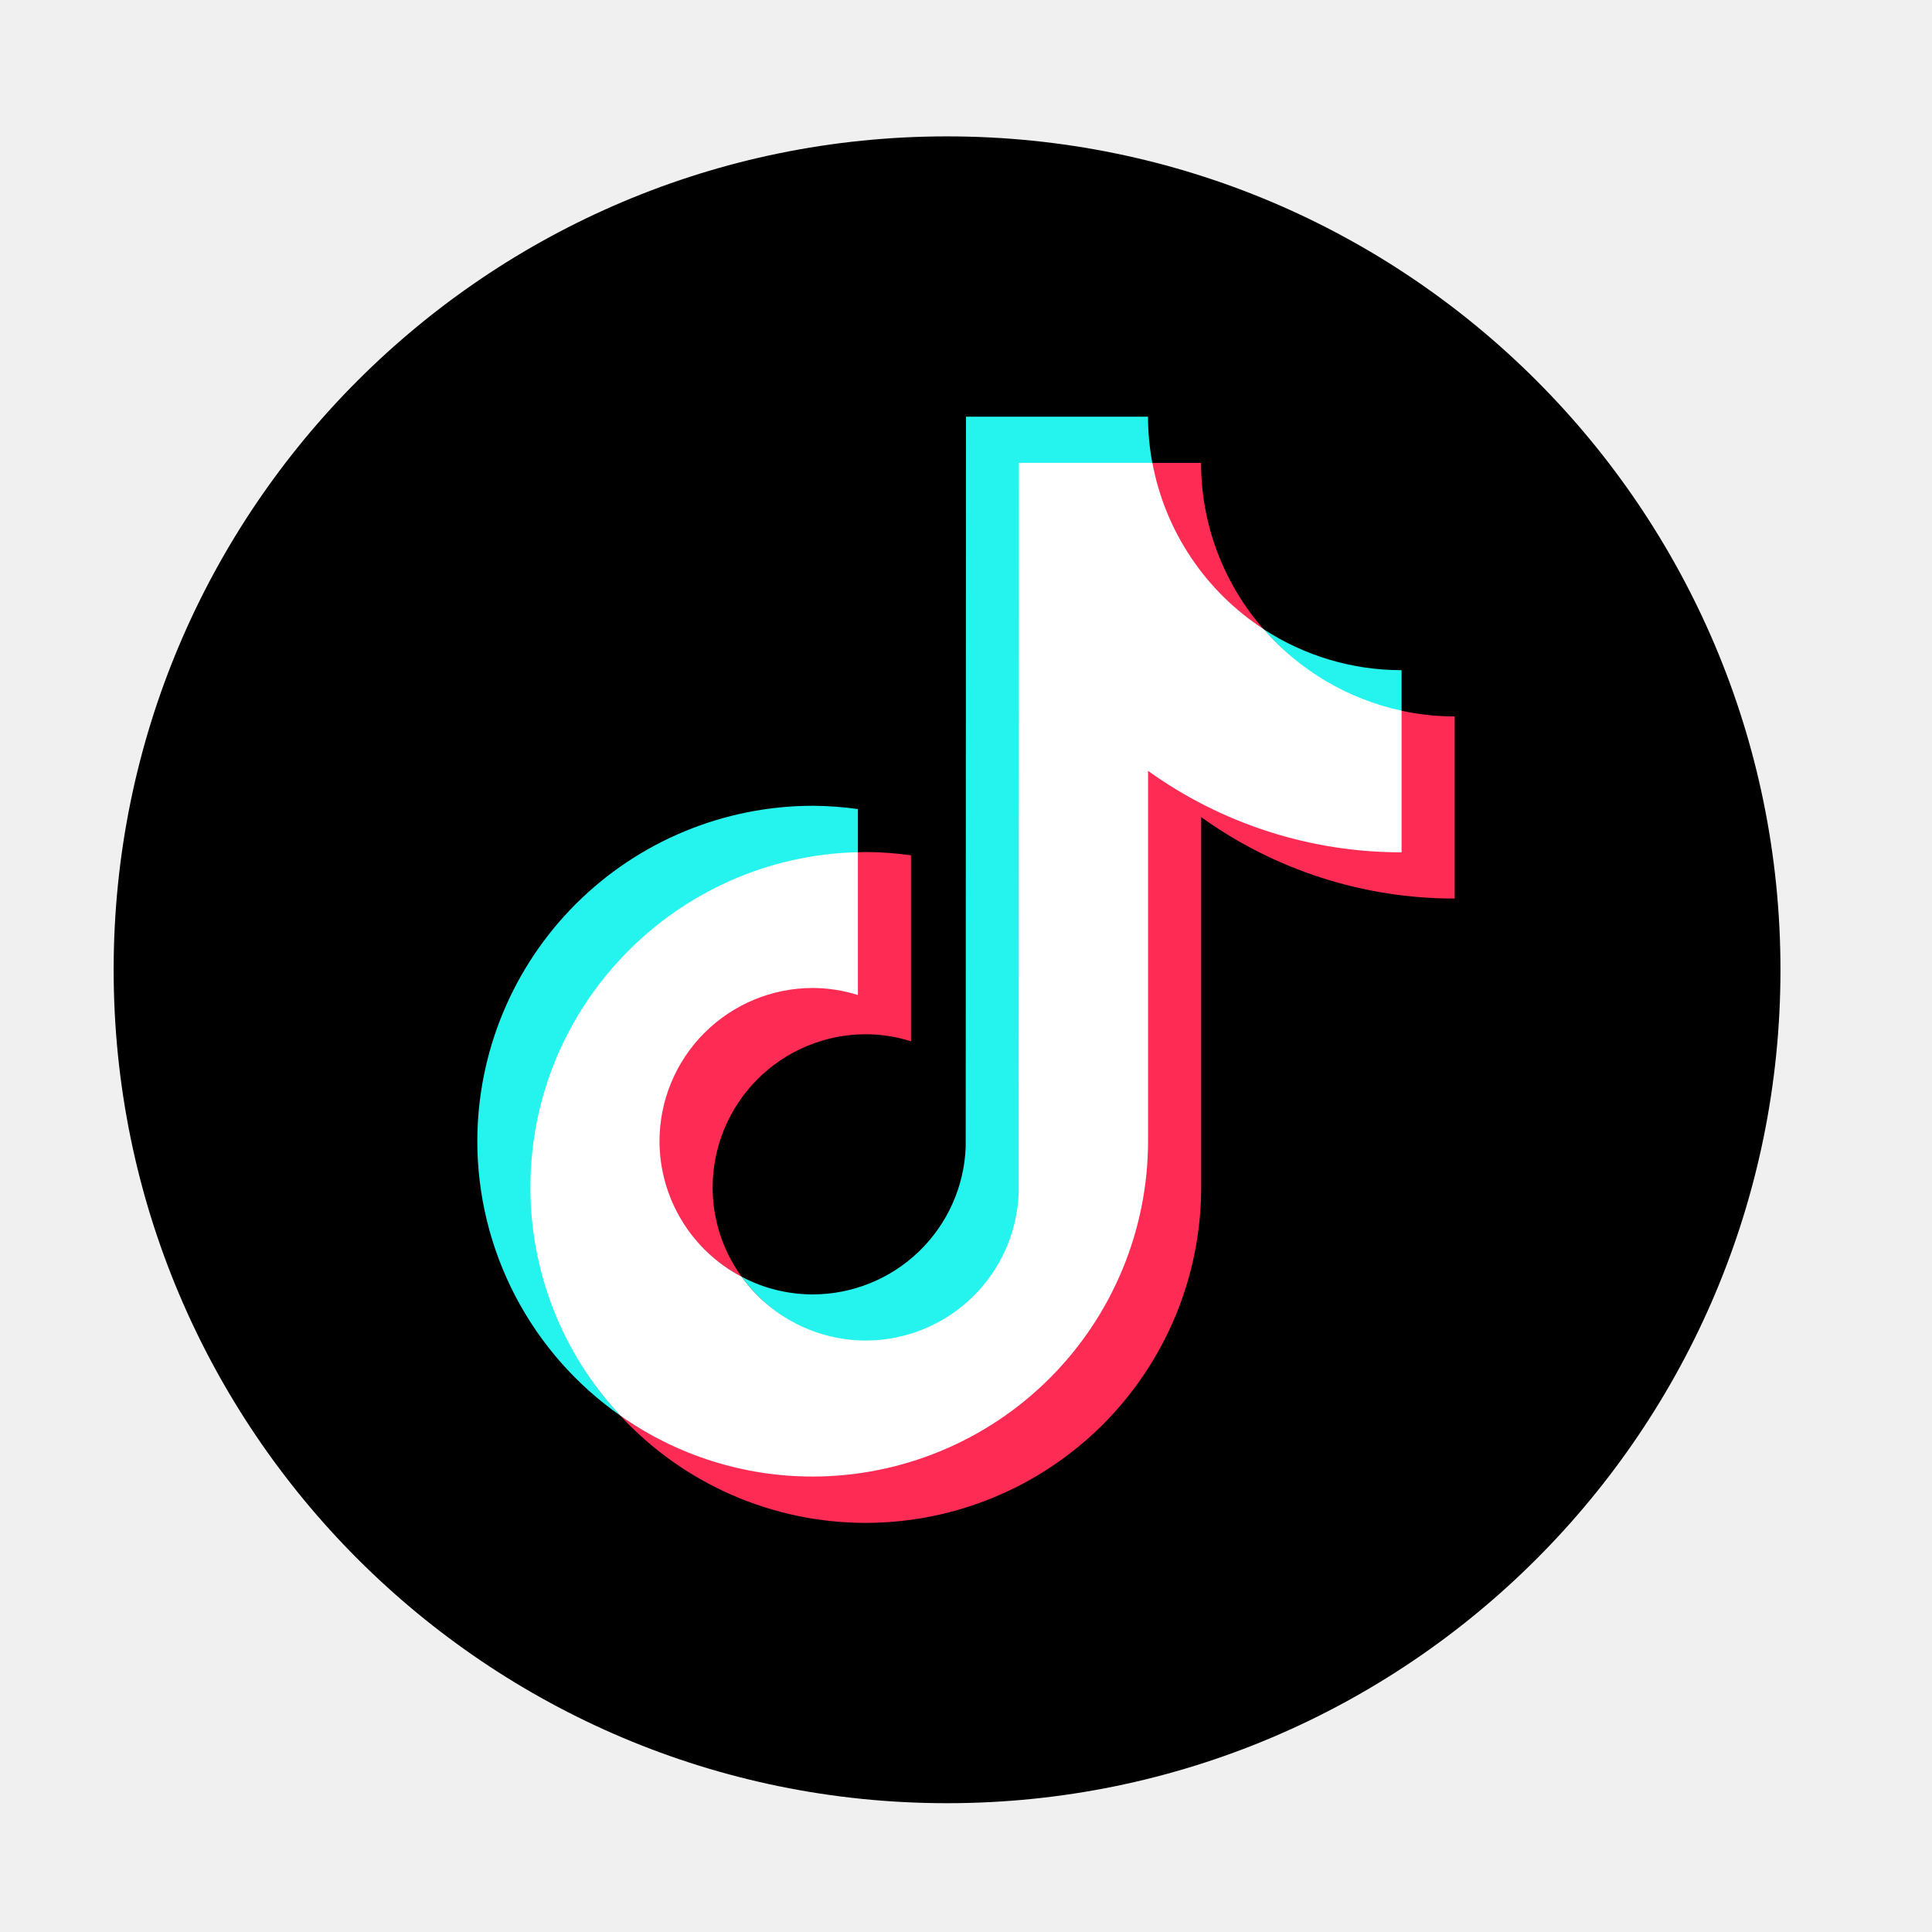
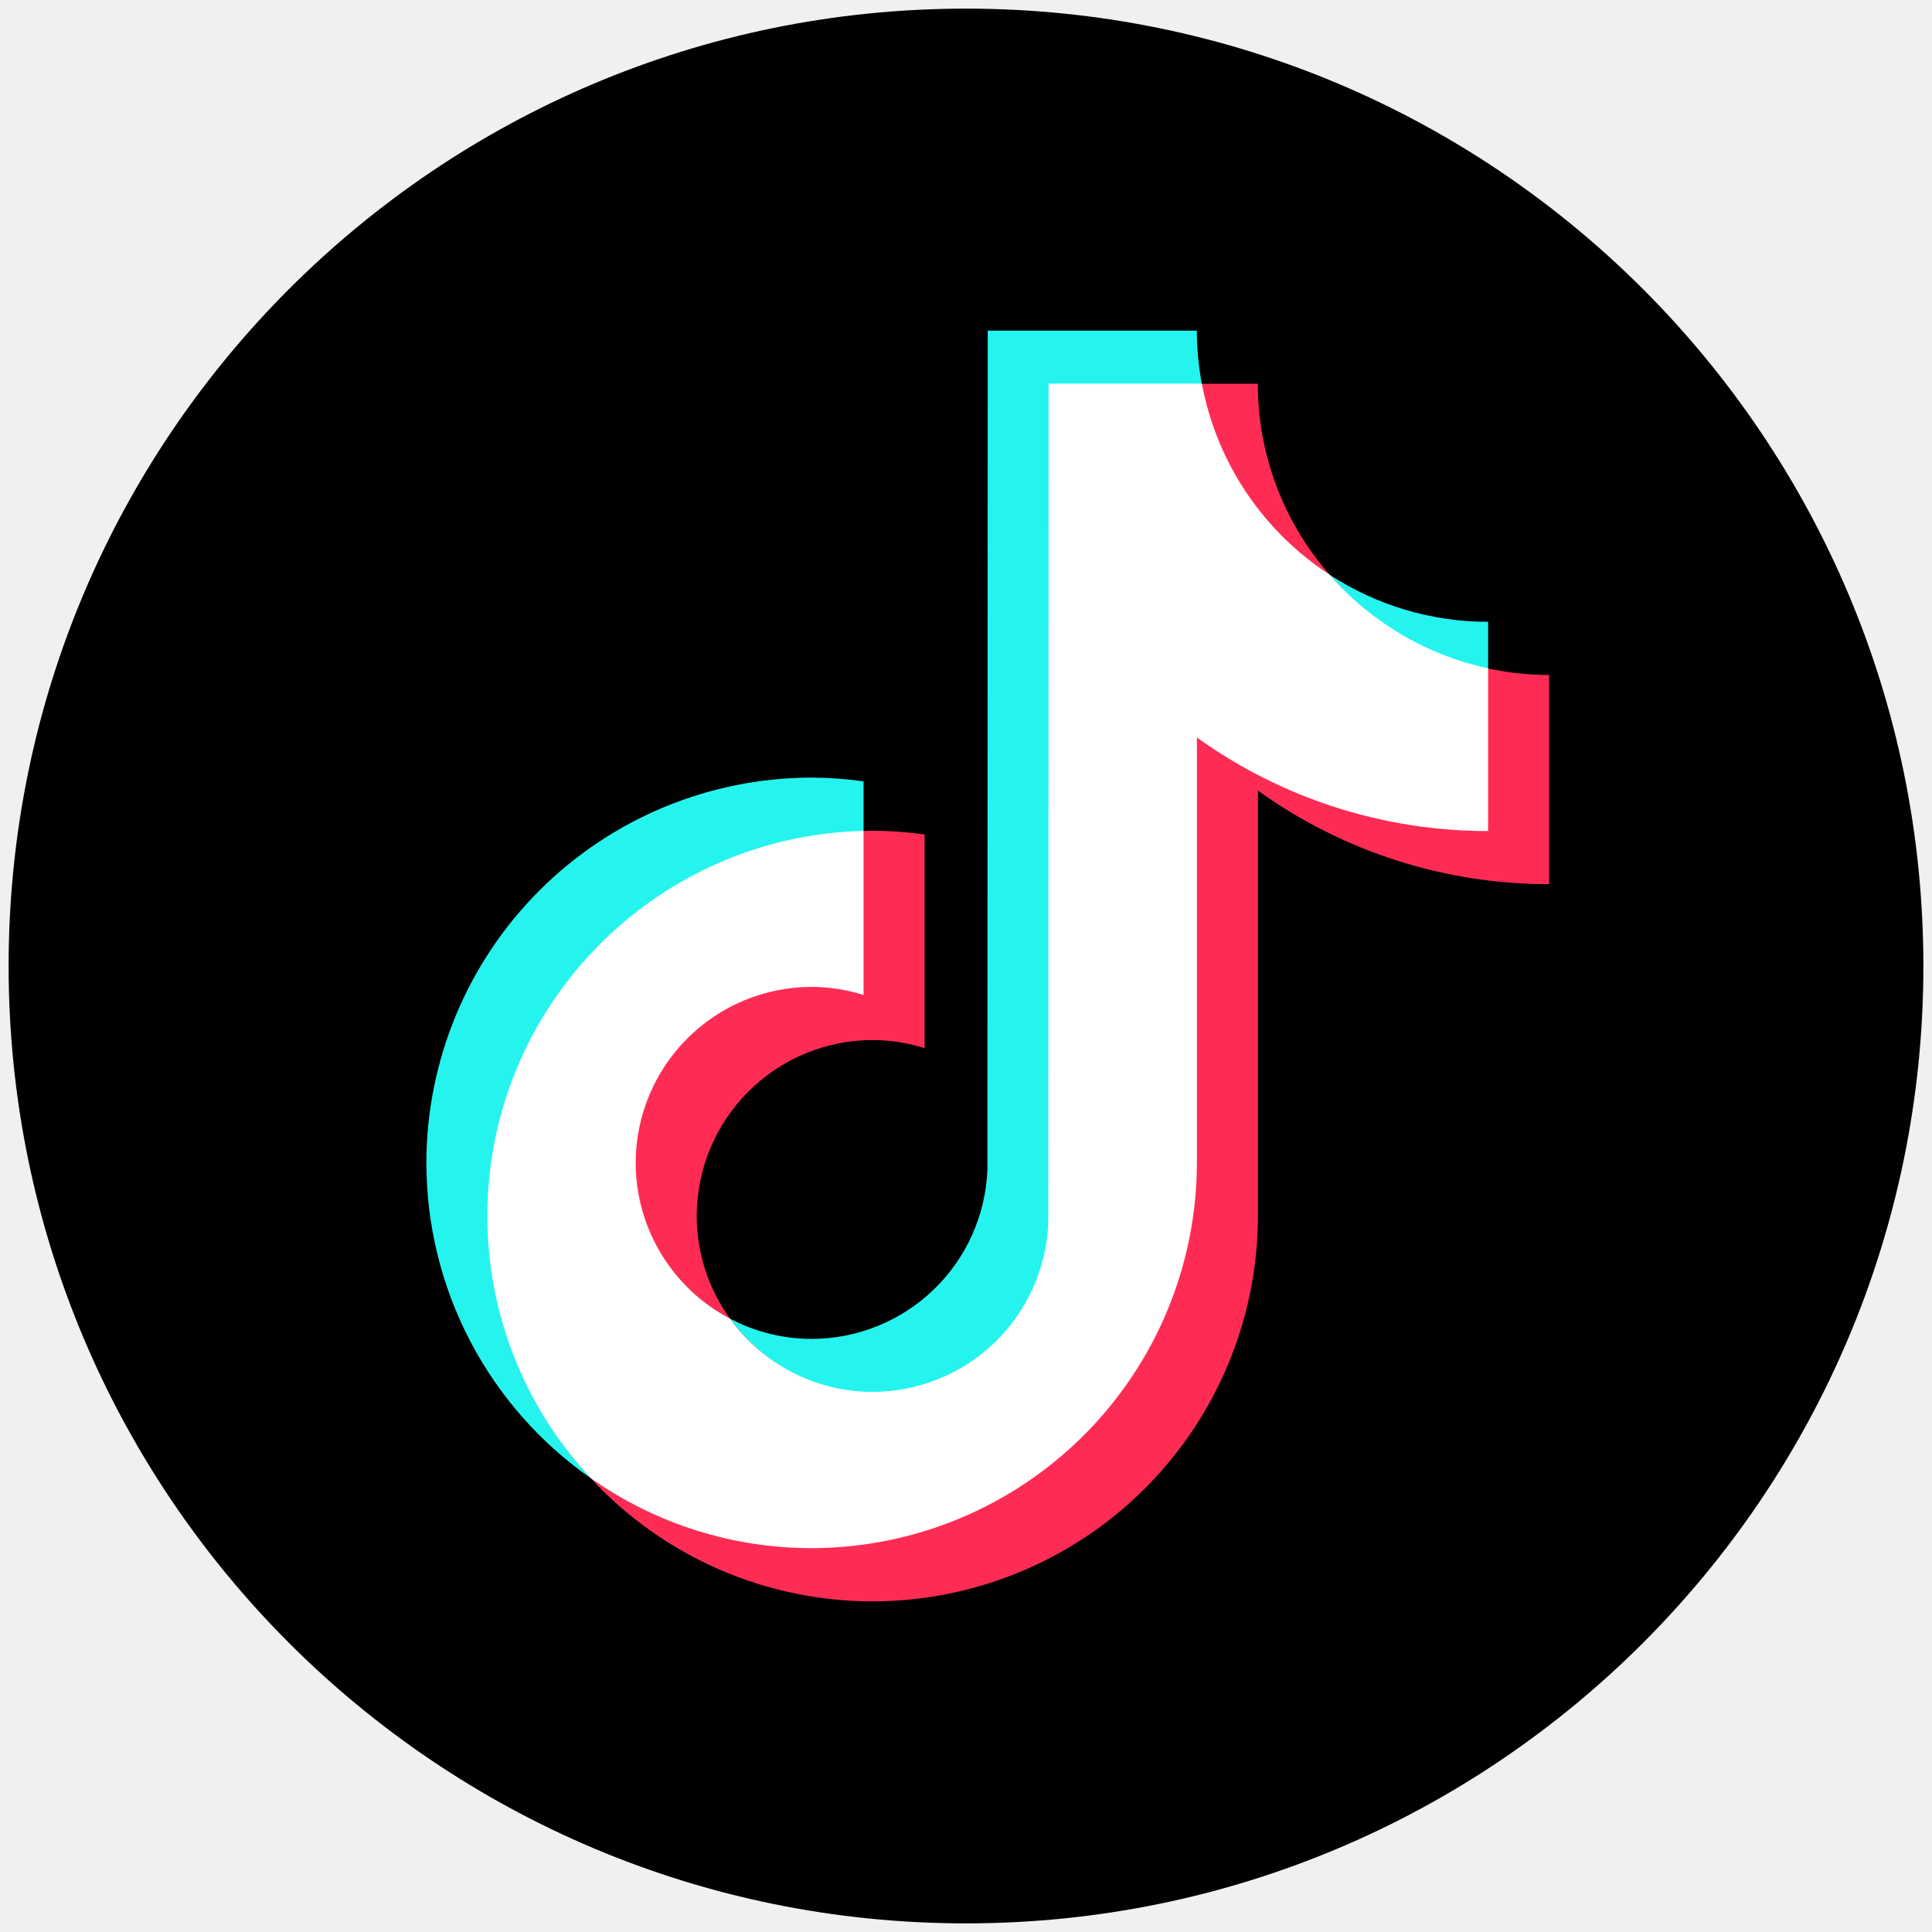
- <svg xmlns="http://www.w3.org/2000/svg" width="255" height="255" viewBox="0 0 255 255" fill="none">
-   <path d="M15 128C15 188.751 64.249 238 125 238C185.751 238 235 188.751 235 128C235 67.249 185.751 18 125 18C64.249 18 15 67.249 15 128Z" fill="black" />
-   <path d="M113.231 112.62V106.786C111.254 106.508 109.261 106.363 107.265 106.353C95.529 106.367 84.279 111.035 75.981 119.333C67.682 127.632 63.014 138.882 63 150.618C63.002 157.734 64.722 164.744 68.012 171.054C71.302 177.364 76.065 182.787 81.898 186.863C74.301 178.672 70.106 167.896 70.167 156.724C70.156 145.202 74.657 134.135 82.707 125.891C90.756 117.648 101.713 112.884 113.231 112.62V112.62Z" fill="#25F4EE" />
-   <path d="M114.274 177.063C125.167 177.063 134.176 168.276 134.581 157.483L134.667 61.239H152.117L152.092 61.092C151.716 59.083 151.525 57.044 151.523 55H127.5L127.461 151.392C127.262 156.613 125.05 161.554 121.288 165.181C117.527 168.807 112.508 170.837 107.283 170.846C104.014 170.847 100.795 170.05 97.905 168.524C101.564 173.605 107.53 177.063 114.274 177.063Z" fill="#25F4EE" />
-   <path d="M184.991 94.101V88.454C178.519 88.46 172.187 86.577 166.77 83.036C171.442 88.404 177.788 92.561 184.991 94.101Z" fill="#25F4EE" />
-   <path d="M166.77 83.036C161.454 76.964 158.526 69.168 158.528 61.099H151.988C152.844 65.564 154.595 69.809 157.136 73.579C159.676 77.349 162.953 80.566 166.77 83.036V83.036Z" fill="#FE2C55" />
-   <path d="M107.265 130.218C96.117 130.218 86.915 139.474 86.915 150.618C86.915 158.383 91.452 165.127 97.887 168.513C95.4 165.085 94.06 160.959 94.06 156.724C94.066 151.364 96.197 146.226 99.987 142.436C103.776 138.645 108.914 136.513 114.274 136.507C116.299 136.511 118.311 136.827 120.24 137.442V112.889C118.263 112.61 116.27 112.465 114.274 112.455C113.916 112.455 113.579 112.473 113.231 112.484H113.138L113.073 131.067C111.194 130.482 109.234 130.196 107.265 130.218Z" fill="#FE2C55" />
-   <path d="M184.991 93.815L184.876 93.793V112.362C172.847 112.333 161.131 108.525 151.383 101.476V150.607C151.393 156.405 150.259 162.149 148.046 167.508C145.833 172.867 142.585 177.737 138.486 181.839C134.388 185.941 129.521 189.193 124.163 191.411C118.806 193.628 113.063 194.766 107.265 194.761C98.198 194.814 89.338 192.061 81.898 186.877C86.032 191.334 91.041 194.888 96.612 197.319C102.183 199.75 108.196 201.004 114.274 201.003C126.012 200.99 137.266 196.32 145.566 188.019C153.865 179.717 158.532 168.462 158.542 156.724V107.847C168.29 114.854 179.995 118.615 192 118.597V94.56C189.644 94.559 187.295 94.309 184.991 93.815V93.815Z" fill="#FE2C55" />
-   <path d="M151.53 150.618V101.745C161.279 108.751 172.985 112.512 184.991 112.495V93.804C177.911 92.276 171.518 88.494 166.77 83.025C162.967 80.552 159.706 77.333 157.184 73.562C154.662 69.791 152.933 65.547 152.1 61.088H134.491L134.452 157.48C134.254 162.701 132.042 167.643 128.28 171.27C124.519 174.897 119.499 176.926 114.274 176.934C111.07 176.93 107.913 176.165 105.064 174.7C102.214 173.235 99.754 171.113 97.887 168.509C94.621 166.798 91.884 164.226 89.974 161.072C88.063 157.918 87.051 154.302 87.048 150.614C87.054 145.255 89.187 140.116 92.977 136.327C96.767 132.538 101.905 130.406 107.265 130.401C109.29 130.406 111.301 130.72 113.231 131.332V112.48C89.305 113.043 70.009 132.651 70.009 156.724C70.004 167.915 74.254 178.689 81.898 186.863C89.324 192.09 98.184 194.892 107.265 194.886C119.001 194.873 130.253 190.205 138.552 181.905C146.85 173.606 151.518 162.354 151.53 150.618V150.618Z" fill="white" />
+ <svg xmlns="http://www.w3.org/2000/svg" width="1000" height="1000" style="vector-effect: non-scaling-stroke;" stroke="null" version="1.1">
+   <g stroke="null">
+     <g stroke="null" id="surface1">
+       <path stroke="null" id="svg_1" fill="rgb(0%,0%,0%)" fill-rule="nonzero" d="m4.46,500c0,273.676 221.861,495.538 495.538,495.538c273.676,0 495.542,-221.861 495.542,-495.538c0,-273.681 -221.866,-495.538 -495.542,-495.538c-273.676,0 -495.538,221.857 -495.538,495.538zm0,0" />
+       <path stroke="null" id="svg_2" fill="rgb(14.51%,95.686%,93.333%)" fill-rule="nonzero" d="m446.98,430.716l0,-26.282c-8.907,-1.252 -17.886,-1.907 -26.874,-1.952c-52.869,0.063 -103.554,21.09 -140.933,58.474c-37.384,37.388 -58.416,88.068 -58.479,140.937c0.013,32.057 7.759,63.634 22.576,92.062c14.822,28.427 36.284,52.856 62.562,71.218c-34.229,-36.899 -53.125,-85.447 -52.851,-135.772c-0.049,-51.909 20.229,-101.763 56.491,-138.9c36.262,-37.137 85.622,-58.595 137.509,-59.784zm0,0" />
+       <path stroke="null" id="svg_3" fill="rgb(14.51%,95.686%,93.333%)" fill-rule="nonzero" d="m451.678,721.022c49.073,0 89.656,-39.583 91.483,-88.202l0.386,-433.572l78.613,0l-0.117,-0.664c-1.692,-9.046 -2.553,-18.232 -2.562,-27.44l-108.22,0l-0.175,434.236c-0.897,23.518 -10.864,45.779 -27.808,62.118c-16.944,16.334 -39.556,25.479 -63.092,25.519c-14.727,0.004 -29.23,-3.585 -42.248,-10.46c16.482,22.89 43.361,38.465 73.74,38.465zm0,0" />
+       <path stroke="null" id="svg_4" fill="rgb(14.51%,95.686%,93.333%)" fill-rule="nonzero" d="m770.25,347.288l0,-25.439c-29.154,0.027 -57.68,-8.454 -82.082,-24.406c21.045,24.178 49.634,42.903 82.082,49.845zm0,0" />
+       <path stroke="null" id="svg_5" fill="rgb(99.608%,17.255%,33.333%)" fill-rule="nonzero" d="m688.168,297.443c-23.949,-27.355 -37.137,-62.472 -37.128,-98.828l-29.464,0c3.855,20.117 11.743,39.241 23.19,56.226c11.443,16.984 26.206,31.474 43.401,42.602zm0,0" />
+       <path stroke="null" id="svg_6" fill="rgb(99.608%,17.255%,33.333%)" fill-rule="nonzero" d="m420.106,509.993c-50.222,0 -91.676,41.696 -91.676,91.9c0,34.979 20.435,65.362 49.428,80.614c-11.205,-15.445 -17.24,-34.032 -17.24,-53.107c0.027,-24.146 9.63,-47.296 26.699,-64.366c17.07,-17.079 40.215,-26.686 64.361,-26.713c9.123,0.018 18.187,1.445 26.879,4.214l0,-110.608c-8.907,-1.256 -17.886,-1.912 -26.879,-1.956c-1.611,0 -3.132,0.081 -4.698,0.13l-0.417,0l-0.296,83.715c-8.463,-2.634 -17.294,-3.922 -26.161,-3.823zm0,0" />
+       <path stroke="null" id="svg_7" fill="rgb(99.608%,17.255%,33.333%)" fill-rule="nonzero" d="m770.25,346l-0.516,-0.099l0,83.652c-54.189,-0.13 -106.968,-17.285 -150.881,-49.042l0,221.332c0.045,26.116 -5.066,51.994 -15.032,76.136c-9.971,24.142 -24.604,46.08 -43.069,64.559c-18.461,18.479 -40.386,33.13 -64.523,43.123c-24.133,9.984 -50.007,15.113 -76.123,15.091c-40.848,0.238 -80.763,-12.165 -114.274,-35.517c18.618,20.076 41.184,36.087 66.282,47.04c25.098,10.949 52.183,16.599 79.564,16.594c52.878,-0.058 103.576,-21.095 140.969,-58.492c37.384,-37.397 58.411,-88.099 58.456,-140.978l0,-220.188c43.913,31.564 96.643,48.508 150.724,48.427l0,-108.283c-10.612,-0.004 -21.198,-1.131 -31.577,-3.357zm0,0" />
+       <path stroke="null" id="svg_8" fill="rgb(100%,100%,100%)" fill-rule="nonzero" d="m619.513,601.893l0,-220.17c43.917,31.559 96.652,48.503 150.738,48.427l0,-84.2c-31.891,-6.884 -60.691,-23.922 -82.082,-48.557c-17.133,-11.142 -31.824,-25.645 -43.186,-42.634c-11.357,-16.984 -19.147,-36.105 -22.903,-56.19l-79.327,0l-0.175,434.236c-0.893,23.518 -10.855,45.779 -27.803,62.122c-16.944,16.338 -39.556,25.479 -63.096,25.515c-14.431,-0.018 -28.656,-3.464 -41.49,-10.065c-12.838,-6.601 -23.922,-16.159 -32.331,-27.889c-14.714,-7.709 -27.04,-19.295 -35.647,-33.502c-8.607,-14.211 -13.166,-30.5 -13.184,-47.112c0.031,-24.142 9.634,-47.296 26.708,-64.361c17.074,-17.07 40.224,-26.677 64.37,-26.699c9.123,0.022 18.178,1.44 26.874,4.196l0,-84.927c-107.781,2.535 -194.709,90.868 -194.709,199.317c-0.027,50.41 19.12,98.95 53.56,135.772c33.448,23.545 73.363,36.168 114.274,36.141c52.869,-0.058 103.558,-21.086 140.942,-58.479c37.384,-37.384 58.411,-88.072 58.465,-140.942zm0,0" />
+     </g>
+   </g>
</svg>
